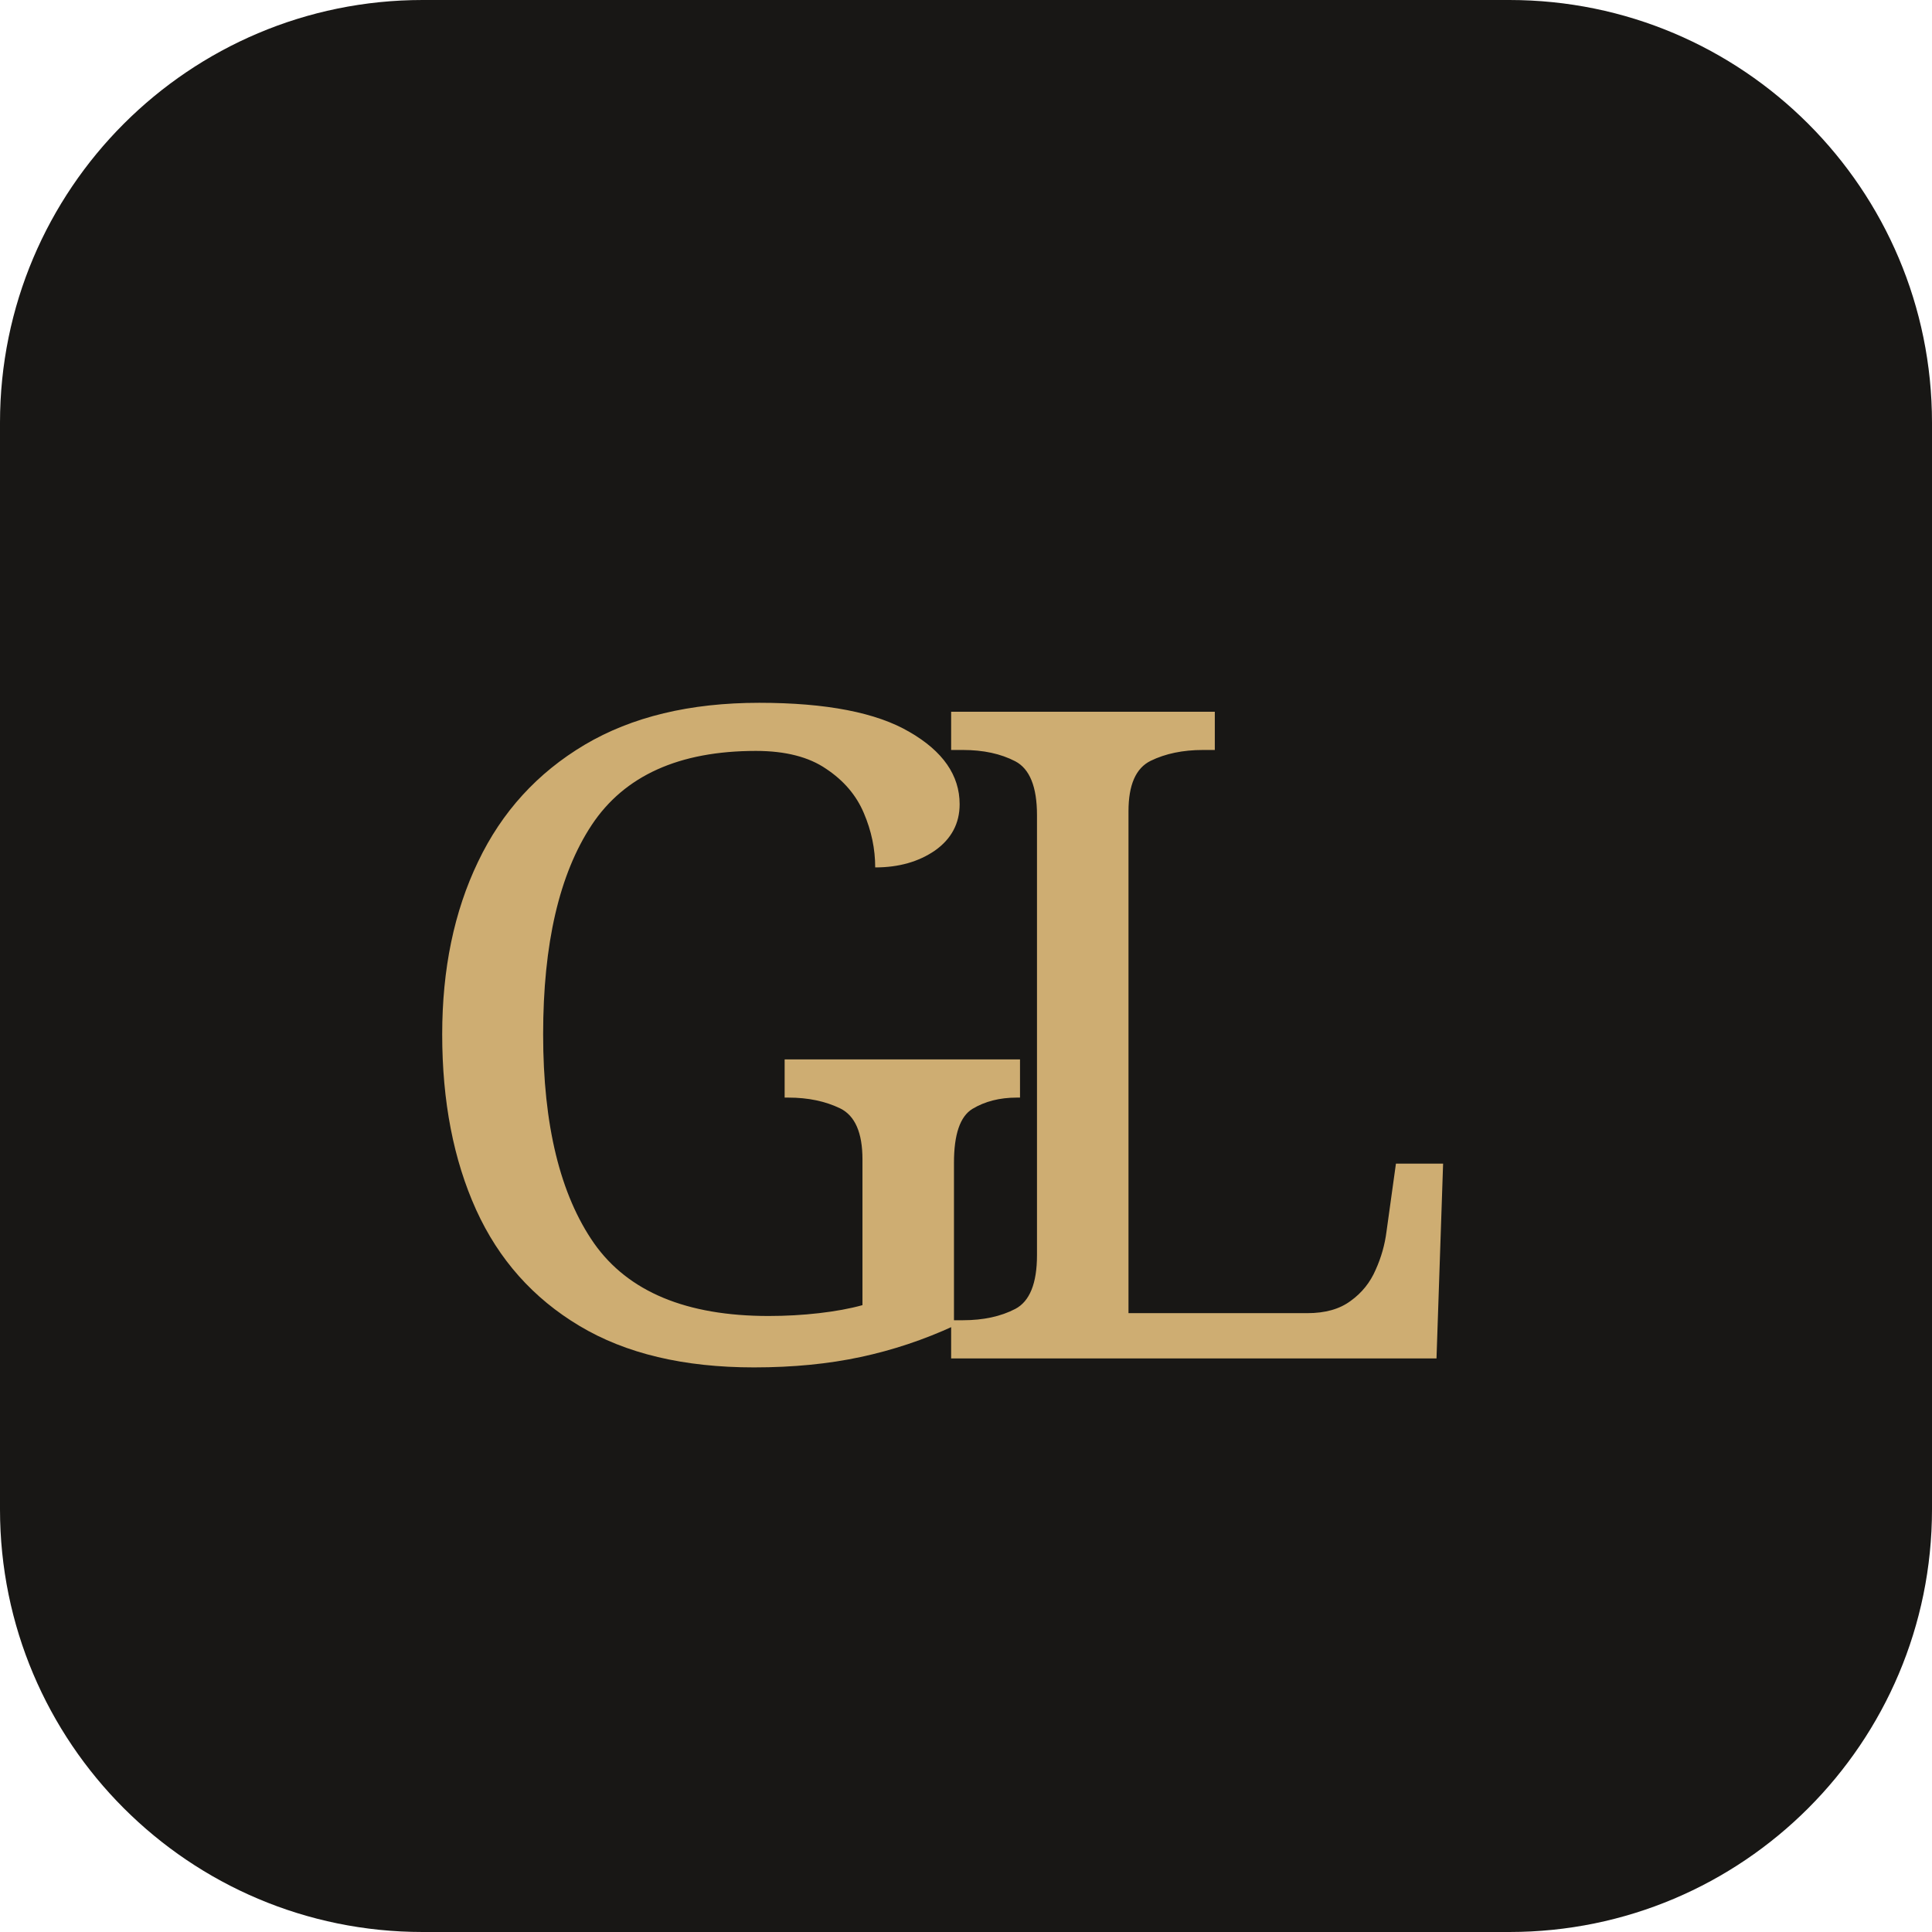
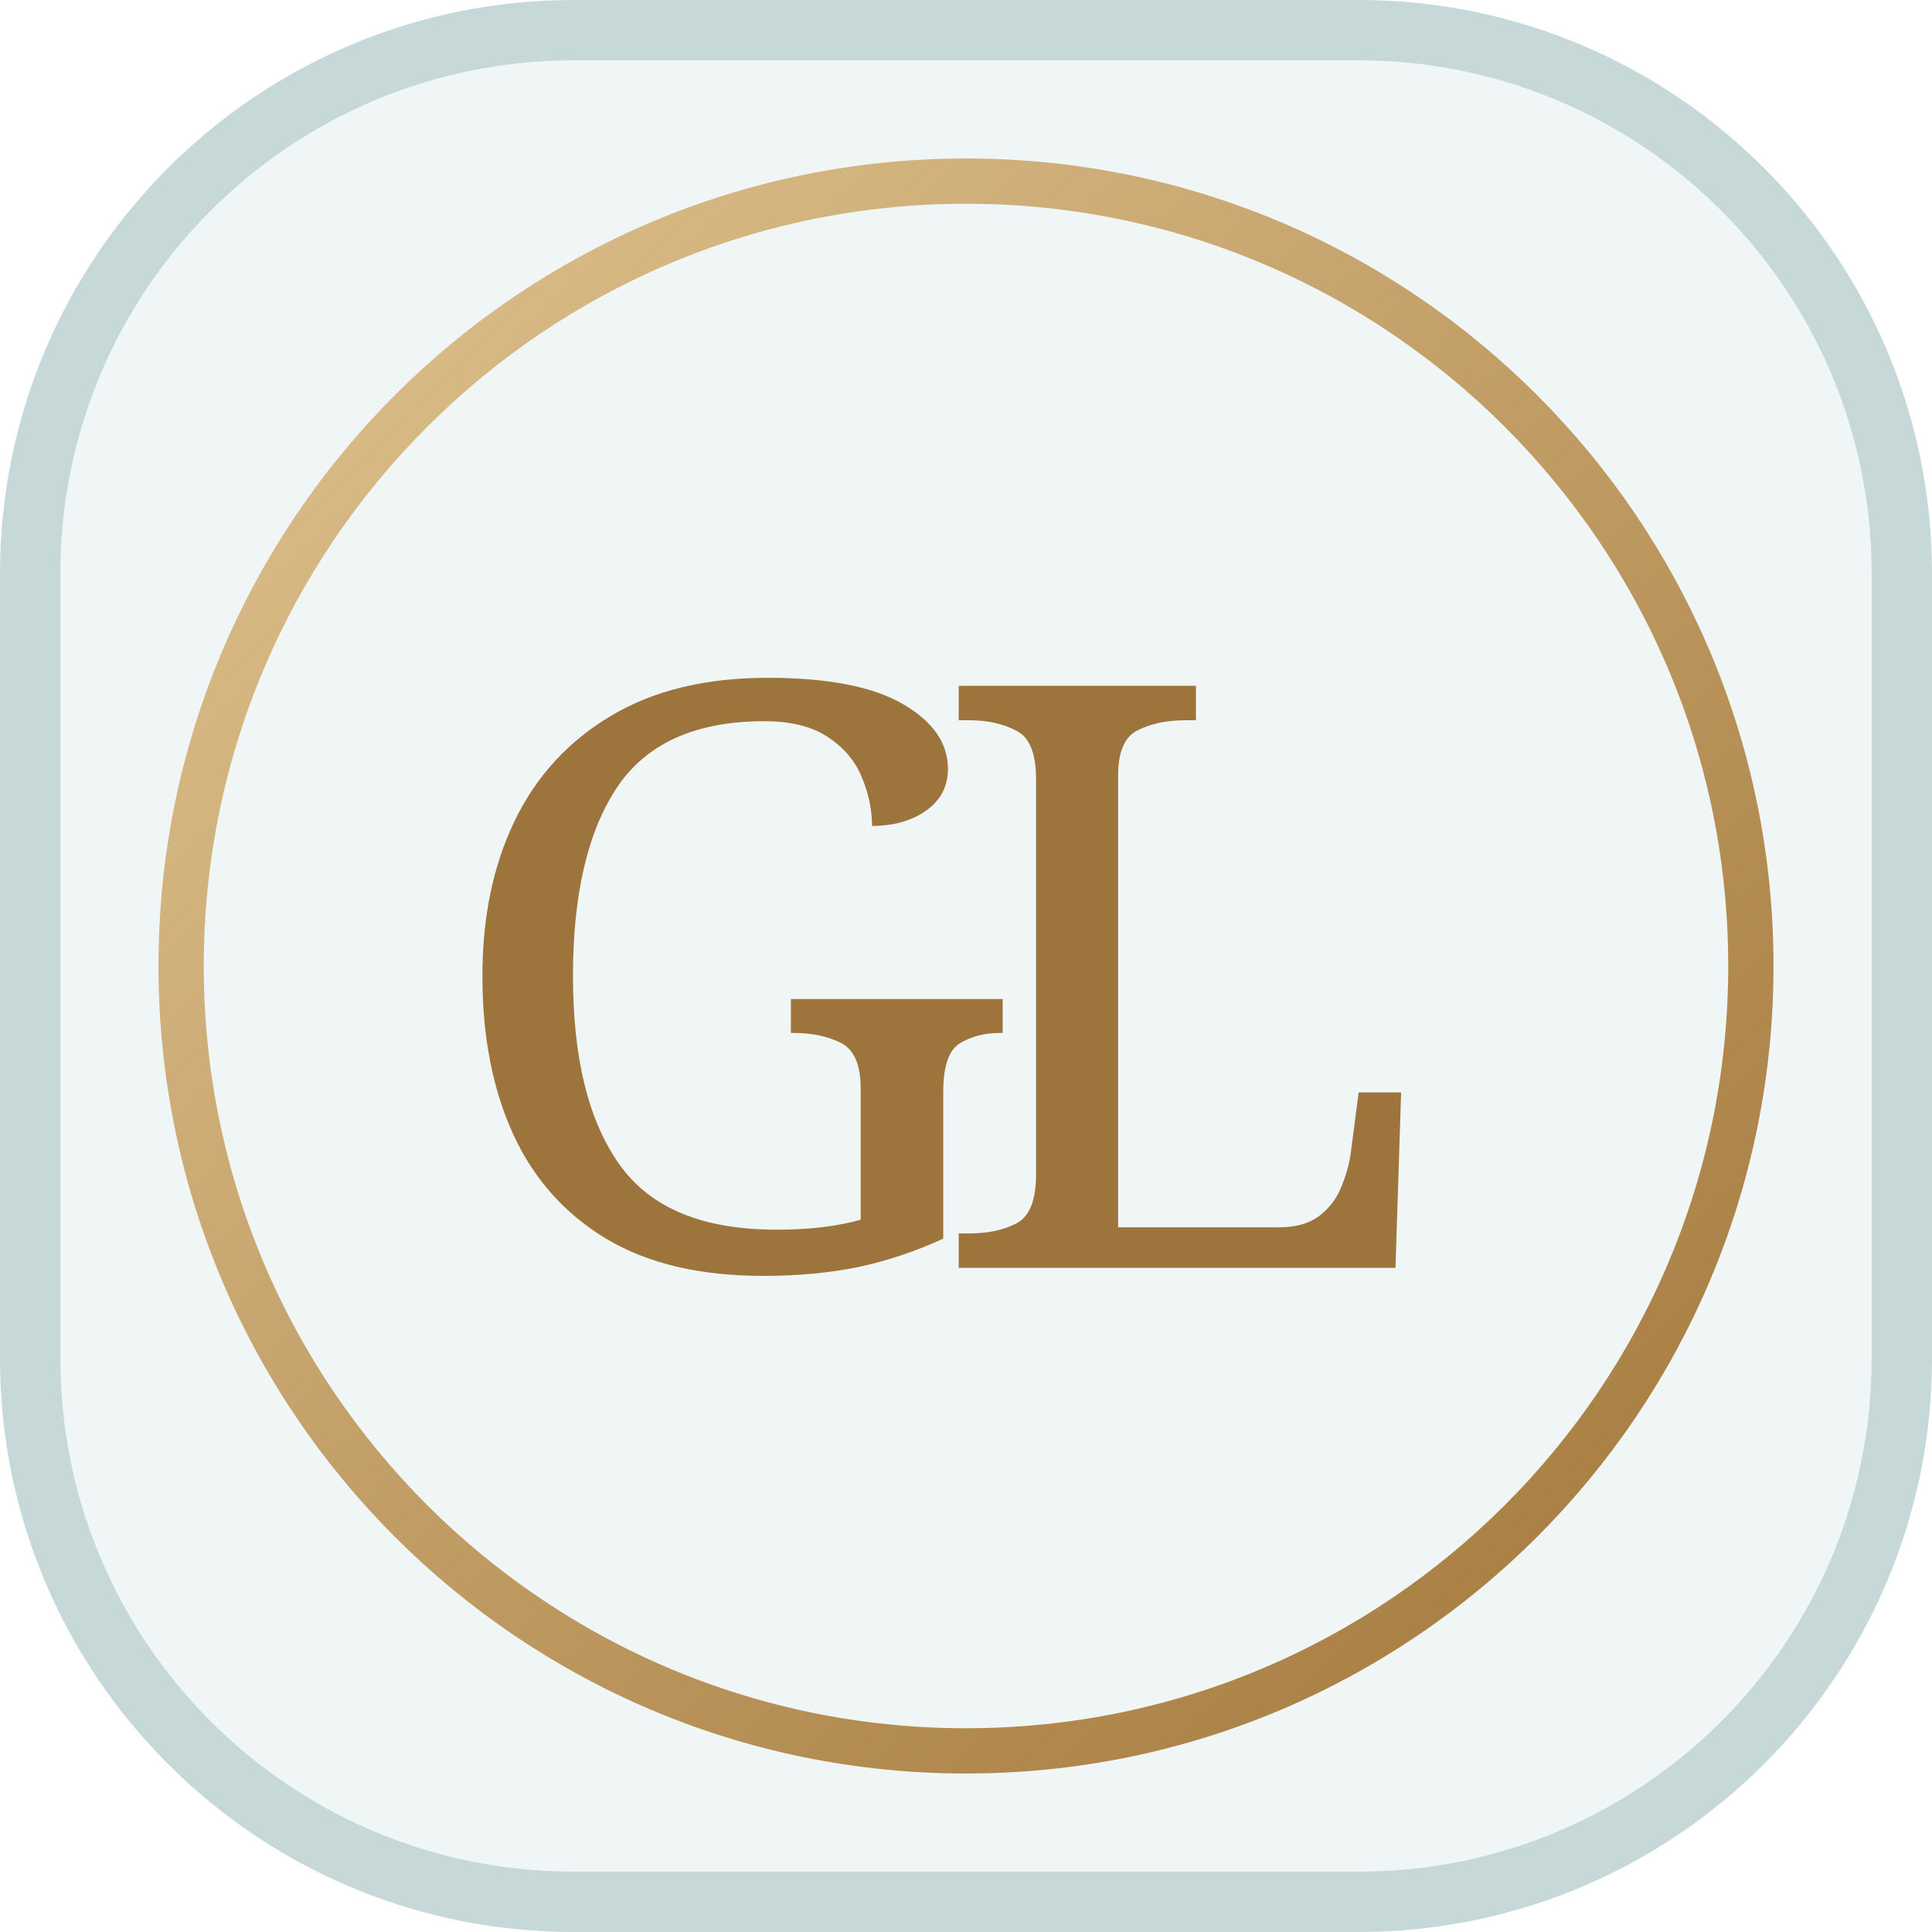
<svg xmlns="http://www.w3.org/2000/svg" viewBox="0 0 64 64">
-   <rect width="64" height="64" rx="14" fill="#181715" />
-   <text x="31" y="45" text-anchor="middle" font-family="Georgia,serif" font-size="30" letter-spacing="-4" fill="#CEAD72">GL</text>
+   <defs>
+     <linearGradient id="g" x1="0" y1="0" x2="1" y2="1">
+       <stop stop-color="#E0C491" />
+       <stop offset="1" stop-color="#A27639" />
+     </linearGradient>
+   </defs>
+   <rect x="1" y="1" width="62" height="62" rx="18" fill="#F0F6F6" stroke="#C7D8D9" stroke-width="2" />
+   <circle cx="32" cy="32" r="26" fill="none" stroke="url(#g)" stroke-width="1.5" />
+   <text x="31" y="42" text-anchor="middle" font-family="Georgia,serif" font-size="27" letter-spacing="-3" fill="#9D743B">GL</text>
</svg>
